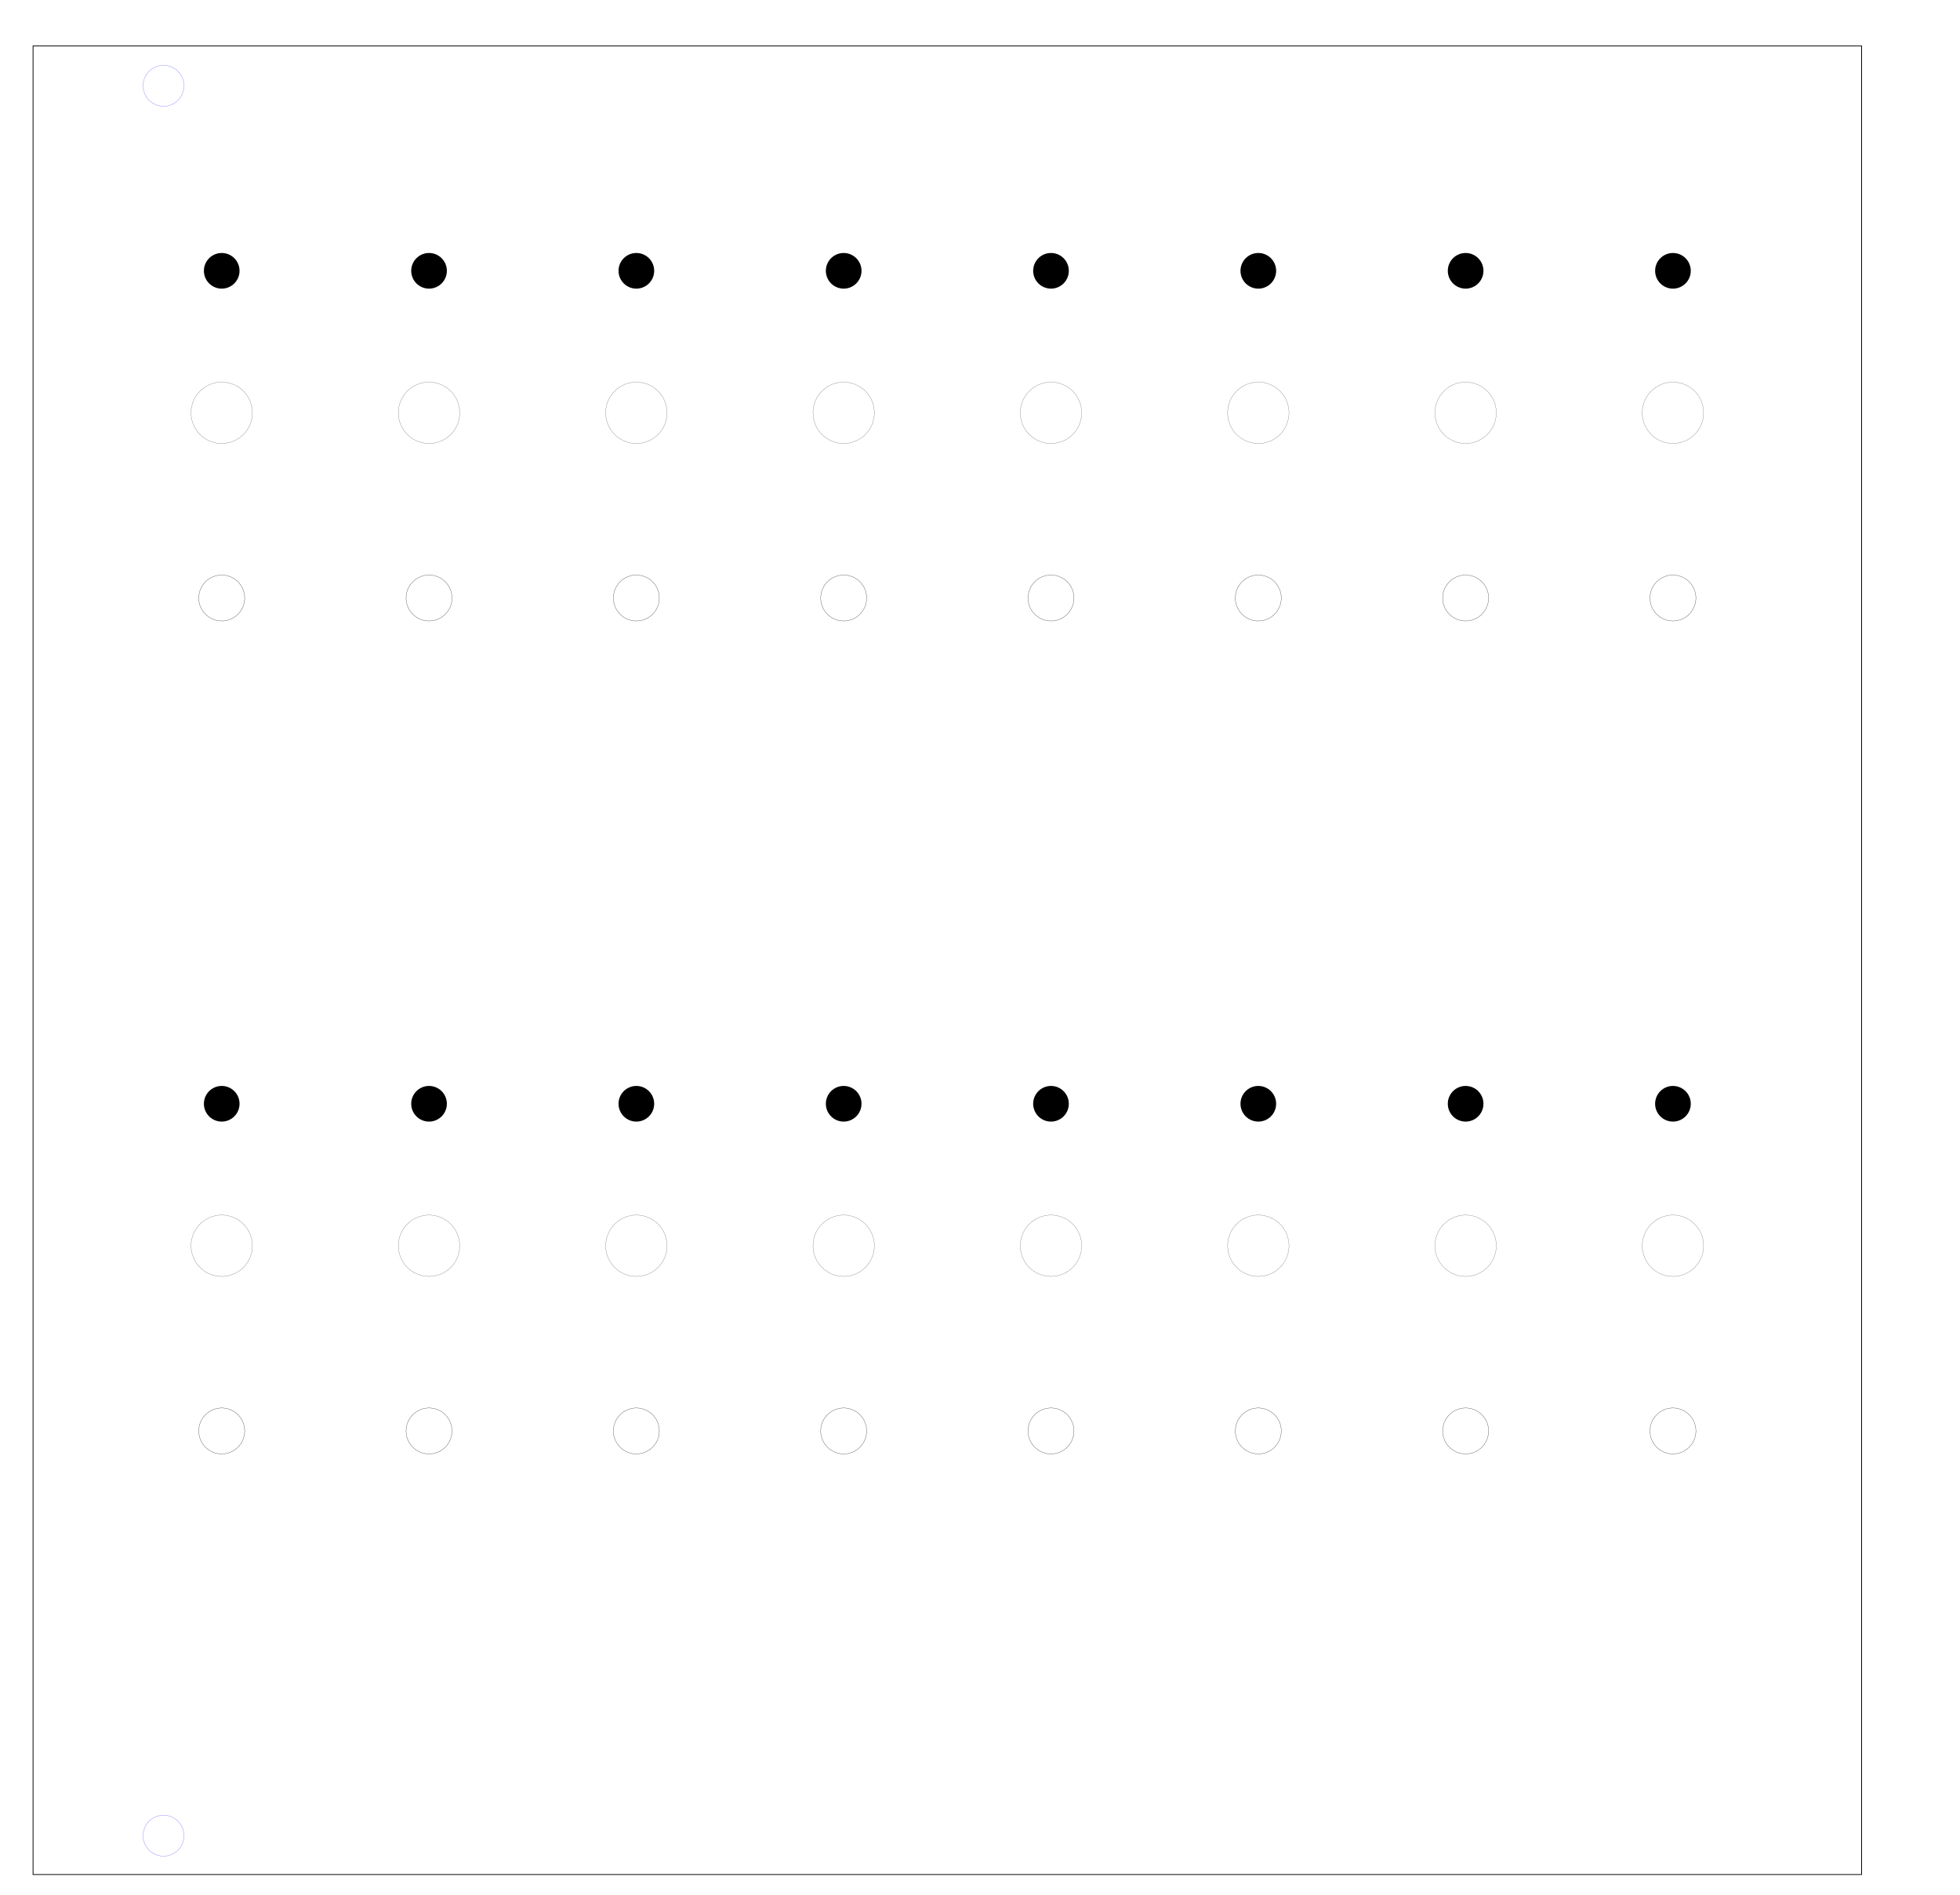
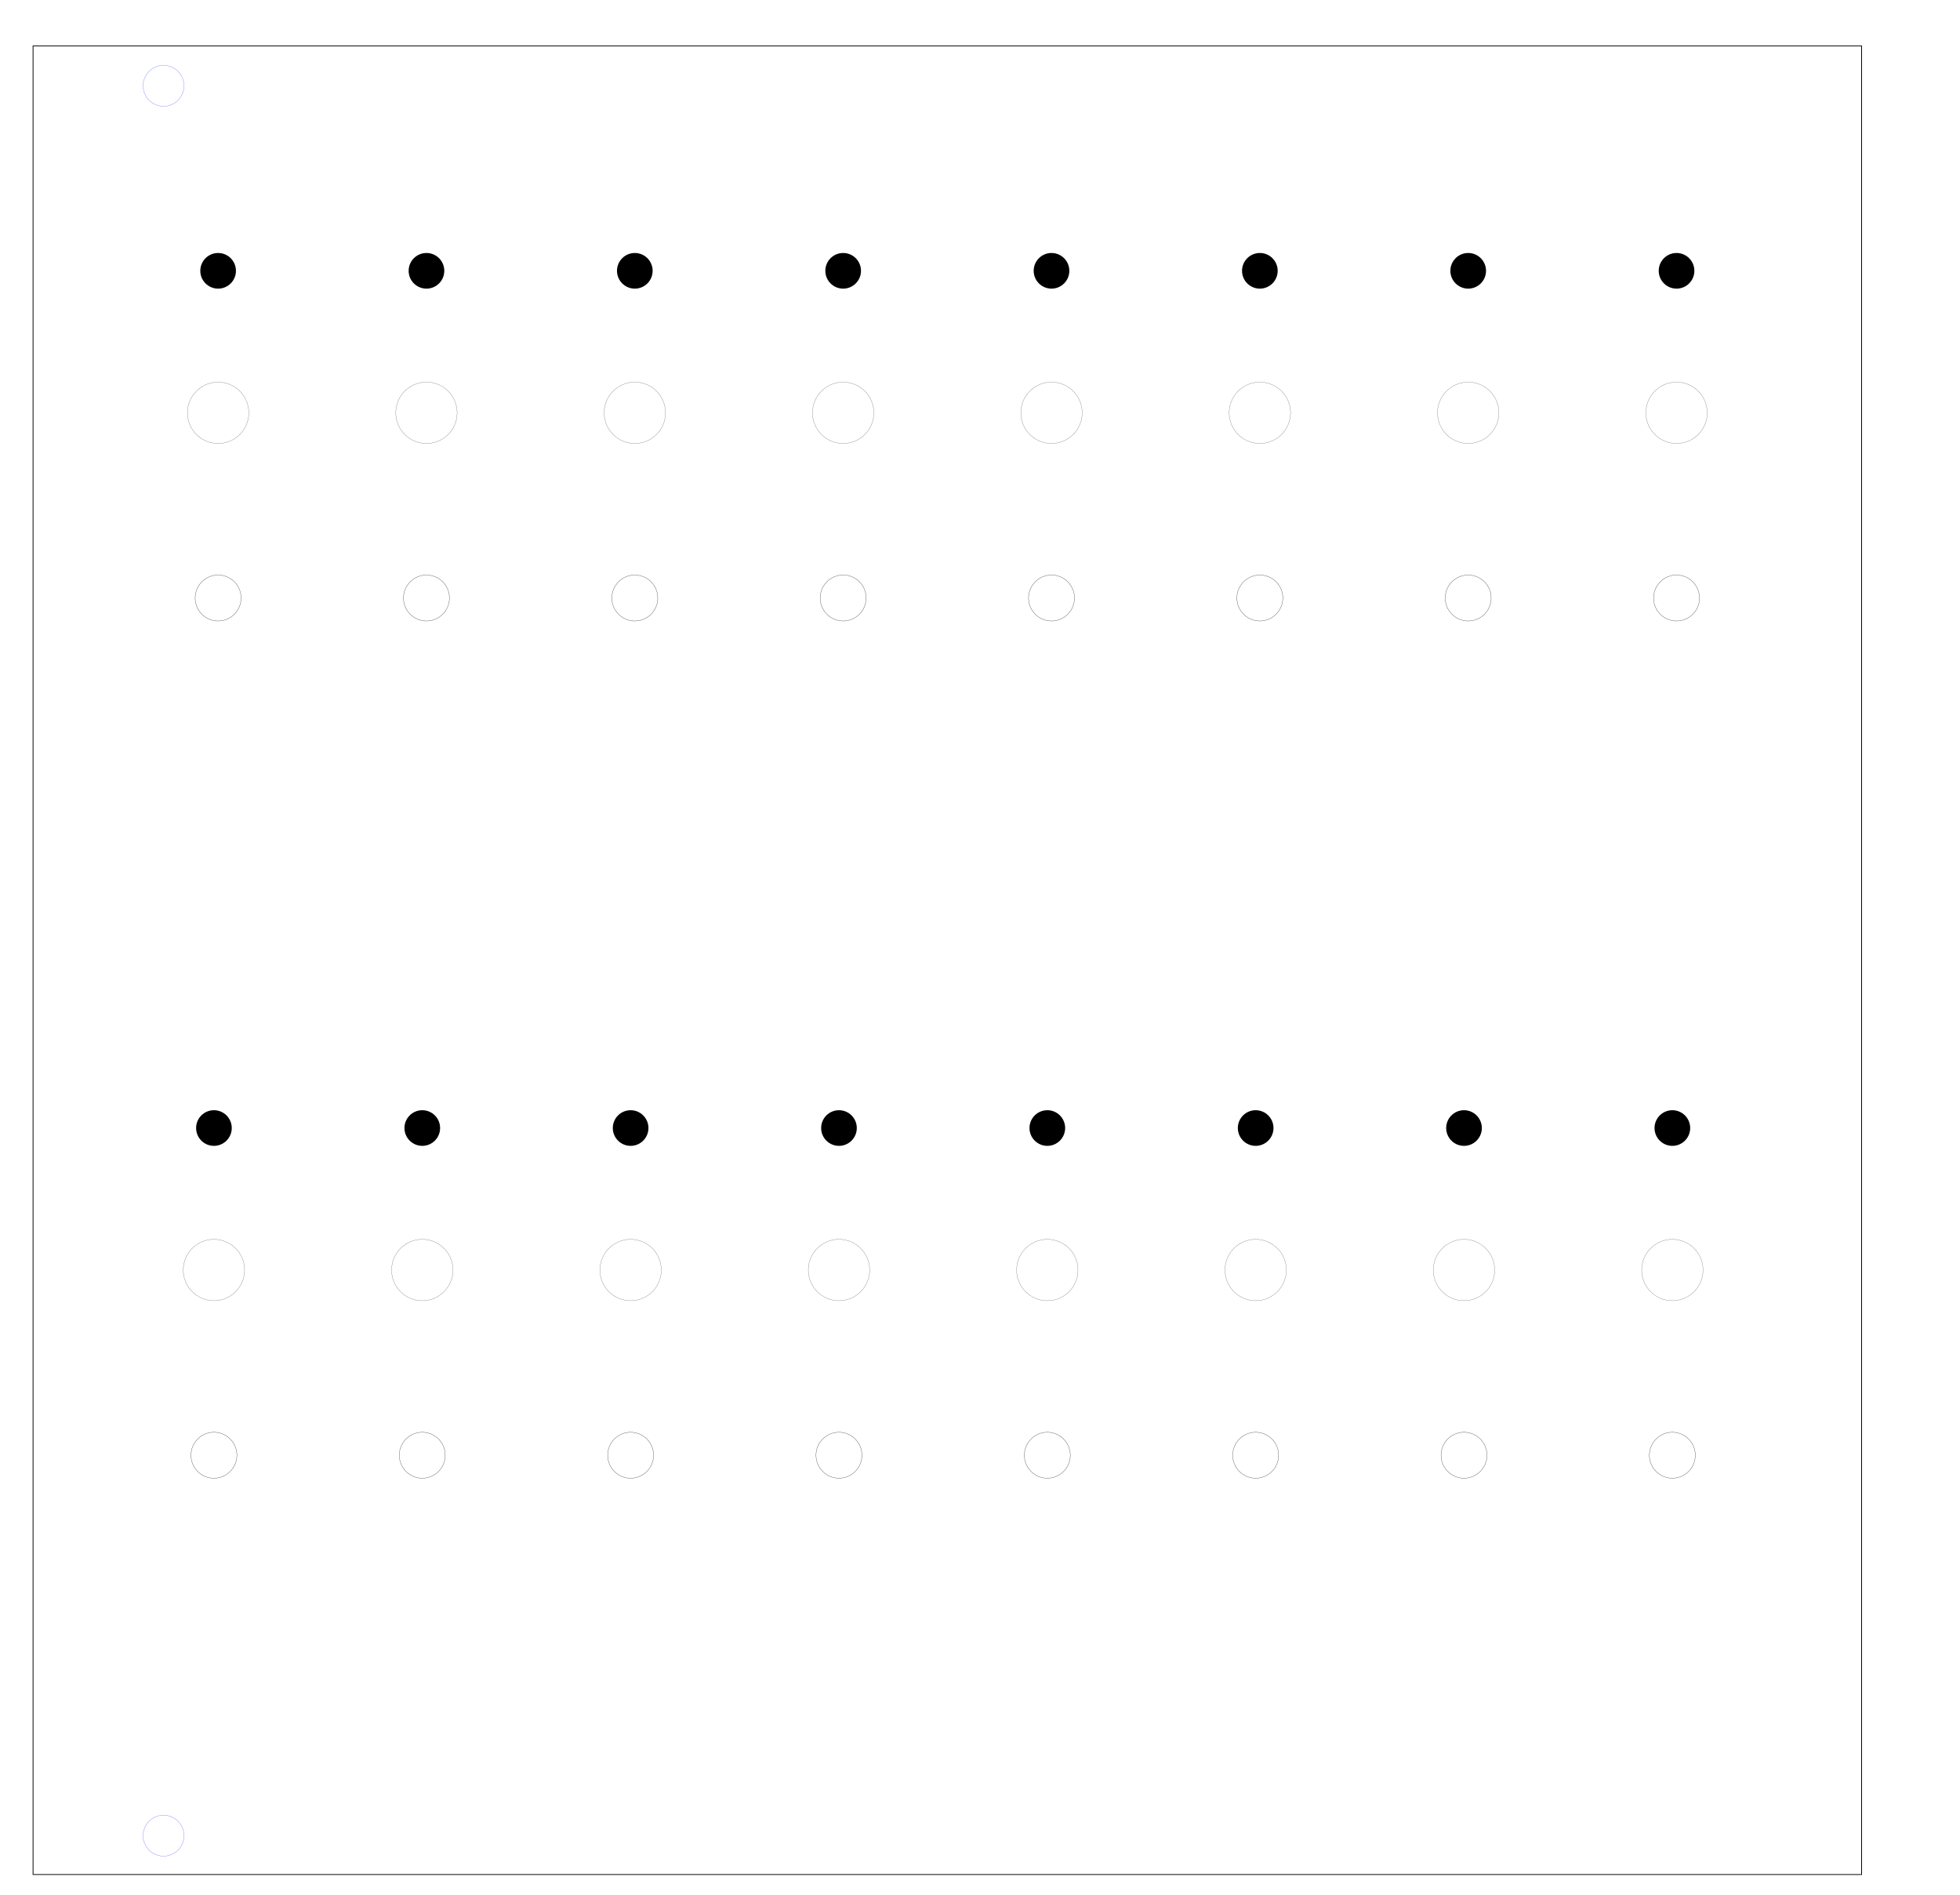
<svg xmlns="http://www.w3.org/2000/svg" xmlns:xlink="http://www.w3.org/1999/xlink" width="675" height="652.5" id="svg2" version="1.1">
  <defs id="defs4">
    </defs>
  <g id="layer1" transform="translate(0,-399.862)">
    <rect style="fill:none;stroke:#000000;stroke-width:0.266;stroke-miterlimit:4;stroke-opacity:1;stroke-dasharray:none;stroke-dashoffset:0" id="rect2987" width="629.734" height="629.709" x="11.383" y="415.692" />
    <path style="fill:none;stroke:#0000ff;stroke-width:0.125;stroke-miterlimit:4;stroke-opacity:1;stroke-dasharray:none" id="path42603" d="m 33.929,87.321 c 0,8.58 -6.956,15.536 -15.536,15.536 -8.58,0 -15.536,-6.956 -15.536,-15.536 0,-8.58 6.956,-15.536 15.536,-15.536 8.58,0 15.536,6.956 15.536,15.536 z" transform="matrix(0.4533264,0,0,0.4533264,47.98615,389.8247)" />
    <use x="0" y="0" xlink:href="#path42603" id="use3858" transform="translate(-3.5987984e-7,602.6102)" width="112.5" height="652.5" />
-     <g transform="translate(41.98819,-418.2157)" id="g3832">
-       <g transform="translate(34.37008,-14.17323)" id="g2998">
-         <path style="fill:#000000;fill-opacity:0;stroke:#000000;stroke-width:0.09;stroke-miterlimit:4;stroke-opacity:1;stroke-dasharray:none" id="path3000" d="m 119.087,131.079 a 17.78,17.78 0 1 1 -35.561,0 17.78,17.78 0 1 1 35.561,0 z" transform="matrix(0.5943082,0,0,0.5943082,153.9853,896.5082)" />
-         <path style="fill:#000000;fill-opacity:0;stroke:#000000;stroke-width:0.09;stroke-miterlimit:4;stroke-opacity:1;stroke-dasharray:none" id="path3002" d="m 114.952,128.184 a 9.097,9.097 0 1 1 -18.194,0 9.097,9.097 0 1 1 18.194,0 z" transform="matrix(0.8695219,0,0,0.8695197,122.1492,926.7301)" />
+     <g transform="translate(40.74803,-418.2157)" id="g5440">
+       <g transform="translate(4.7101865e-6,-2.6114321e-7)" id="g5434">
+         <g transform="translate(-179.8228,-14.17323)" id="g3040">
+           <path style="fill:#000000;fill-opacity:0;stroke:#000000;stroke-width:0.09;stroke-miterlimit:4;stroke-opacity:1;stroke-dasharray:none" id="path3042" d="m 119.087,131.079 c 0,9.82 -7.961,17.78 -17.78,17.78 -9.82,0 -17.78,-7.961 -17.78,-17.78 0,-9.82 7.961,-17.78 17.78,-17.78 9.82,0 17.78,7.961 17.78,17.78 z" transform="matrix(0.5943082,0,0,0.5943082,153.9853,896.5082)" />
+           <path style="fill:#000000;fill-opacity:0;stroke:#000000;stroke-width:0.09;stroke-miterlimit:4;stroke-opacity:1;stroke-dasharray:none" id="path3044" d="m 114.952,128.184 c 0,5.024 -4.073,9.097 -9.097,9.097 -5.024,0 -9.097,-4.073 -9.097,-9.097 0,-5.024 4.073,-9.097 9.097,-9.097 5.024,0 9.097,4.073 9.097,9.097 z" transform="matrix(0.8695219,0,0,0.8695197,122.1492,926.7301)" />
+         </g>
+         <path style="fill:#000000;fill-opacity:1;stroke:none" id="path3048" d="m 57.579,33.425 c 0,3.487 -2.714,6.313 -6.061,6.313 -3.347,0 -6.061,-2.827 -6.061,-6.313 0,-3.487 2.714,-6.313 6.061,-6.313 3.347,0 6.061,2.827 6.061,6.313 z" transform="matrix(1.012785,0,0,0.9724293,-17.80637,878.8356)" />
      </g>
-       <g id="g3004" transform="translate(105.7677,-14.17323)">
-         <path transform="matrix(0.5943082,0,0,0.5943082,153.9853,896.5082)" d="m 119.087,131.079 a 17.78,17.78 0 1 1 -35.561,0 17.78,17.78 0 1 1 35.561,0 z" id="path3006" style="fill:#000000;fill-opacity:0;stroke:#000000;stroke-width:0.09;stroke-miterlimit:4;stroke-opacity:1;stroke-dasharray:none" />
-         <path transform="matrix(0.8695219,0,0,0.8695197,122.1492,926.7301)" d="m 114.952,128.184 a 9.097,9.097 0 1 1 -18.194,0 9.097,9.097 0 1 1 18.194,0 z" id="path3008" style="fill:#000000;fill-opacity:0;stroke:#000000;stroke-width:0.09;stroke-miterlimit:4;stroke-opacity:1;stroke-dasharray:none" />
+       <g transform="translate(0.3543332,-2.6114321e-7)" id="g5392">
+         <g id="g3034" transform="translate(-108.4252,-14.17323)">
+           <path transform="matrix(0.5943082,0,0,0.5943082,153.9853,896.5082)" d="m 119.087,131.079 c 0,9.82 -7.961,17.78 -17.78,17.78 -9.82,0 -17.78,-7.961 -17.78,-17.78 0,-9.82 7.961,-17.78 17.78,-17.78 9.82,0 17.78,7.961 17.78,17.78 z" id="path3036" style="fill:#000000;fill-opacity:0;stroke:#000000;stroke-width:0.09;stroke-miterlimit:4;stroke-opacity:1;stroke-dasharray:none" />
+           <path transform="matrix(0.8695219,0,0,0.8695197,122.1492,926.7301)" d="m 114.952,128.184 c 0,5.024 -4.073,9.097 -9.097,9.097 -5.024,0 -9.097,-4.073 -9.097,-9.097 0,-5.024 4.073,-9.097 9.097,-9.097 5.024,0 9.097,4.073 9.097,9.097 z" id="path3038" style="fill:#000000;fill-opacity:0;stroke:#000000;stroke-width:0.09;stroke-miterlimit:4;stroke-opacity:1;stroke-dasharray:none" />
+         </g>
+         <path transform="matrix(1.012785,0,0,0.9724298,53.59127,878.8356)" d="m 57.579,33.425 c 0,3.487 -2.714,6.313 -6.061,6.313 -3.347,0 -6.061,-2.827 -6.061,-6.313 0,-3.487 2.714,-6.313 6.061,-6.313 3.347,0 6.061,2.827 6.061,6.313 z" id="path3818" style="fill:#000000;fill-opacity:1;stroke:none" />
      </g>
-       <g transform="translate(177.1653,-14.17323)" id="g3010">
-         <path style="fill:#000000;fill-opacity:0;stroke:#000000;stroke-width:0.09;stroke-miterlimit:4;stroke-opacity:1;stroke-dasharray:none" id="path3012" d="m 119.087,131.079 a 17.78,17.78 0 1 1 -35.561,0 17.78,17.78 0 1 1 35.561,0 z" transform="matrix(0.5943082,0,0,0.5943082,153.9853,896.5082)" />
-         <path style="fill:#000000;fill-opacity:0;stroke:#000000;stroke-width:0.09;stroke-miterlimit:4;stroke-opacity:1;stroke-dasharray:none" id="path3014" d="m 114.952,128.184 a 9.097,9.097 0 1 1 -18.194,0 9.097,9.097 0 1 1 18.194,0 z" transform="matrix(0.8695219,0,0,0.8695197,122.1492,926.7301)" />
+       <g transform="translate(0.7086617,-2.6114321e-7)" id="g5398">
+         <g transform="translate(-37.02756,-14.17323)" id="g3028">
+           <path style="fill:#000000;fill-opacity:0;stroke:#000000;stroke-width:0.09;stroke-miterlimit:4;stroke-opacity:1;stroke-dasharray:none" id="path3030" d="m 119.087,131.079 c 0,9.82 -7.961,17.78 -17.78,17.78 -9.82,0 -17.78,-7.961 -17.78,-17.78 0,-9.82 7.961,-17.78 17.78,-17.78 9.82,0 17.78,7.961 17.78,17.78 z" transform="matrix(0.5943082,0,0,0.5943082,153.9853,896.5082)" />
+           <path style="fill:#000000;fill-opacity:0;stroke:#000000;stroke-width:0.09;stroke-miterlimit:4;stroke-opacity:1;stroke-dasharray:none" id="path3032" d="m 114.952,128.184 c 0,5.024 -4.073,9.097 -9.097,9.097 -5.024,0 -9.097,-4.073 -9.097,-9.097 0,-5.024 4.073,-9.097 9.097,-9.097 5.024,0 9.097,4.073 9.097,9.097 z" transform="matrix(0.8695219,0,0,0.8695197,122.1492,926.7301)" />
+         </g>
+         <path style="fill:#000000;fill-opacity:1;stroke:none" id="path3820" d="m 57.579,33.425 c 0,3.487 -2.714,6.313 -6.061,6.313 -3.347,0 -6.061,-2.827 -6.061,-6.313 0,-3.487 2.714,-6.313 6.061,-6.313 3.347,0 6.061,2.827 6.061,6.313 z" transform="matrix(1.012785,0,0,0.9724298,124.9889,878.8356)" />
      </g>
-       <g id="g3016" transform="translate(248.563,-14.17323)">
-         <path transform="matrix(0.5943082,0,0,0.5943082,153.9853,896.5082)" d="m 119.087,131.079 a 17.78,17.78 0 1 1 -35.561,0 17.78,17.78 0 1 1 35.561,0 z" id="path3018" style="fill:#000000;fill-opacity:0;stroke:#000000;stroke-width:0.09;stroke-miterlimit:4;stroke-opacity:1;stroke-dasharray:none" />
-         <path transform="matrix(0.8695219,0,0,0.8695197,122.1492,926.7301)" d="m 114.952,128.184 a 9.097,9.097 0 1 1 -18.194,0 9.097,9.097 0 1 1 18.194,0 z" id="path3020" style="fill:#000000;fill-opacity:0;stroke:#000000;stroke-width:0.09;stroke-miterlimit:4;stroke-opacity:1;stroke-dasharray:none" />
+       <g transform="translate(1.062992,-2.6114321e-7)" id="g5404">
+         <g id="g2998" transform="translate(34.37008,-14.17323)">
+           <path transform="matrix(0.5943082,0,0,0.5943082,153.9853,896.5082)" d="m 119.087,131.079 c 0,9.82 -7.961,17.78 -17.78,17.78 -9.82,0 -17.78,-7.961 -17.78,-17.78 0,-9.82 7.961,-17.78 17.78,-17.78 9.82,0 17.78,7.961 17.78,17.78 z" id="path3000" style="fill:#000000;fill-opacity:0;stroke:#000000;stroke-width:0.09;stroke-miterlimit:4;stroke-opacity:1;stroke-dasharray:none" />
+           <path transform="matrix(0.8695219,0,0,0.8695197,122.1492,926.7301)" d="m 114.952,128.184 c 0,5.024 -4.073,9.097 -9.097,9.097 -5.024,0 -9.097,-4.073 -9.097,-9.097 0,-5.024 4.073,-9.097 9.097,-9.097 5.024,0 9.097,4.073 9.097,9.097 z" id="path3002" style="fill:#000000;fill-opacity:0;stroke:#000000;stroke-width:0.09;stroke-miterlimit:4;stroke-opacity:1;stroke-dasharray:none" />
+         </g>
+         <path transform="matrix(1.012785,0,0,0.9724298,196.3865,878.8356)" d="m 57.579,33.425 c 0,3.487 -2.714,6.313 -6.061,6.313 -3.347,0 -6.061,-2.827 -6.061,-6.313 0,-3.487 2.714,-6.313 6.061,-6.313 3.347,0 6.061,2.827 6.061,6.313 z" id="path3822" style="fill:#000000;fill-opacity:1;stroke:none" />
      </g>
-       <g transform="translate(319.9606,-14.17323)" id="g3022">
-         <path style="fill:#000000;fill-opacity:0;stroke:#000000;stroke-width:0.09;stroke-miterlimit:4;stroke-opacity:1;stroke-dasharray:none" id="path3024" d="m 119.087,131.079 a 17.78,17.78 0 1 1 -35.561,0 17.78,17.78 0 1 1 35.561,0 z" transform="matrix(0.5943082,0,0,0.5943082,153.9853,896.5082)" />
-         <path style="fill:#000000;fill-opacity:0;stroke:#000000;stroke-width:0.09;stroke-miterlimit:4;stroke-opacity:1;stroke-dasharray:none" id="path3026" d="m 114.952,128.184 a 9.097,9.097 0 1 1 -18.194,0 9.097,9.097 0 1 1 18.194,0 z" transform="matrix(0.8695219,0,0,0.8695197,122.1492,926.7301)" />
+       <g transform="translate(1.417319,-2.6114321e-7)" id="g5410">
+         <g transform="translate(105.7677,-14.17323)" id="g3004">
+           <path style="fill:#000000;fill-opacity:0;stroke:#000000;stroke-width:0.09;stroke-miterlimit:4;stroke-opacity:1;stroke-dasharray:none" id="path3006" d="m 119.087,131.079 c 0,9.82 -7.961,17.78 -17.78,17.78 -9.82,0 -17.78,-7.961 -17.78,-17.78 0,-9.82 7.961,-17.78 17.78,-17.78 9.82,0 17.78,7.961 17.78,17.78 z" transform="matrix(0.5943082,0,0,0.5943082,153.9853,896.5082)" />
+           <path style="fill:#000000;fill-opacity:0;stroke:#000000;stroke-width:0.09;stroke-miterlimit:4;stroke-opacity:1;stroke-dasharray:none" id="path3008" d="m 114.952,128.184 c 0,5.024 -4.073,9.097 -9.097,9.097 -5.024,0 -9.097,-4.073 -9.097,-9.097 0,-5.024 4.073,-9.097 9.097,-9.097 5.024,0 9.097,4.073 9.097,9.097 z" transform="matrix(0.8695219,0,0,0.8695197,122.1492,926.7301)" />
+         </g>
+         <path style="fill:#000000;fill-opacity:1;stroke:none" id="path3824" d="m 57.579,33.425 c 0,3.487 -2.714,6.313 -6.061,6.313 -3.347,0 -6.061,-2.827 -6.061,-6.313 0,-3.487 2.714,-6.313 6.061,-6.313 3.347,0 6.061,2.827 6.061,6.313 z" transform="matrix(1.012785,0,0,0.9724298,267.7842,878.8356)" />
      </g>
-       <g id="g3028" transform="translate(-37.02756,-14.17323)">
-         <path transform="matrix(0.5943082,0,0,0.5943082,153.9853,896.5082)" d="m 119.087,131.079 a 17.78,17.78 0 1 1 -35.561,0 17.78,17.78 0 1 1 35.561,0 z" id="path3030" style="fill:#000000;fill-opacity:0;stroke:#000000;stroke-width:0.09;stroke-miterlimit:4;stroke-opacity:1;stroke-dasharray:none" />
-         <path transform="matrix(0.8695219,0,0,0.8695197,122.1492,926.7301)" d="m 114.952,128.184 a 9.097,9.097 0 1 1 -18.194,0 9.097,9.097 0 1 1 18.194,0 z" id="path3032" style="fill:#000000;fill-opacity:0;stroke:#000000;stroke-width:0.09;stroke-miterlimit:4;stroke-opacity:1;stroke-dasharray:none" />
+       <g transform="translate(1.771657,-2.6114321e-7)" id="g5416">
+         <g id="g3010" transform="translate(177.1653,-14.17323)">
+           <path transform="matrix(0.5943082,0,0,0.5943082,153.9853,896.5082)" d="m 119.087,131.079 c 0,9.82 -7.961,17.78 -17.78,17.78 -9.82,0 -17.78,-7.961 -17.78,-17.78 0,-9.82 7.961,-17.78 17.78,-17.78 9.82,0 17.78,7.961 17.78,17.78 z" id="path3012" style="fill:#000000;fill-opacity:0;stroke:#000000;stroke-width:0.09;stroke-miterlimit:4;stroke-opacity:1;stroke-dasharray:none" />
+           <path transform="matrix(0.8695219,0,0,0.8695197,122.1492,926.7301)" d="m 114.952,128.184 c 0,5.024 -4.073,9.097 -9.097,9.097 -5.024,0 -9.097,-4.073 -9.097,-9.097 0,-5.024 4.073,-9.097 9.097,-9.097 5.024,0 9.097,4.073 9.097,9.097 z" id="path3014" style="fill:#000000;fill-opacity:0;stroke:#000000;stroke-width:0.09;stroke-miterlimit:4;stroke-opacity:1;stroke-dasharray:none" />
+         </g>
+         <path transform="matrix(1.012785,0,0,0.9724298,339.1818,878.8356)" d="m 57.579,33.425 c 0,3.487 -2.714,6.313 -6.061,6.313 -3.347,0 -6.061,-2.827 -6.061,-6.313 0,-3.487 2.714,-6.313 6.061,-6.313 3.347,0 6.061,2.827 6.061,6.313 z" id="path3826" style="fill:#000000;fill-opacity:1;stroke:none" />
      </g>
-       <g transform="translate(-108.4252,-14.17323)" id="g3034">
-         <path style="fill:#000000;fill-opacity:0;stroke:#000000;stroke-width:0.09;stroke-miterlimit:4;stroke-opacity:1;stroke-dasharray:none" id="path3036" d="m 119.087,131.079 a 17.78,17.78 0 1 1 -35.561,0 17.78,17.78 0 1 1 35.561,0 z" transform="matrix(0.5943082,0,0,0.5943082,153.9853,896.5082)" />
-         <path style="fill:#000000;fill-opacity:0;stroke:#000000;stroke-width:0.09;stroke-miterlimit:4;stroke-opacity:1;stroke-dasharray:none" id="path3038" d="m 114.952,128.184 a 9.097,9.097 0 1 1 -18.194,0 9.097,9.097 0 1 1 18.194,0 z" transform="matrix(0.8695219,0,0,0.8695197,122.1492,926.7301)" />
+       <g transform="translate(2.125986,-2.6114321e-7)" id="g5422">
+         <g transform="translate(248.563,-14.17323)" id="g3016">
+           <path style="fill:#000000;fill-opacity:0;stroke:#000000;stroke-width:0.09;stroke-miterlimit:4;stroke-opacity:1;stroke-dasharray:none" id="path3018" d="m 119.087,131.079 c 0,9.82 -7.961,17.78 -17.78,17.78 -9.82,0 -17.78,-7.961 -17.78,-17.78 0,-9.82 7.961,-17.78 17.78,-17.78 9.82,0 17.78,7.961 17.78,17.78 z" transform="matrix(0.5943082,0,0,0.5943082,153.9853,896.5082)" />
+           <path style="fill:#000000;fill-opacity:0;stroke:#000000;stroke-width:0.09;stroke-miterlimit:4;stroke-opacity:1;stroke-dasharray:none" id="path3020" d="m 114.952,128.184 c 0,5.024 -4.073,9.097 -9.097,9.097 -5.024,0 -9.097,-4.073 -9.097,-9.097 0,-5.024 4.073,-9.097 9.097,-9.097 5.024,0 9.097,4.073 9.097,9.097 z" transform="matrix(0.8695219,0,0,0.8695197,122.1492,926.7301)" />
+         </g>
+         <path style="fill:#000000;fill-opacity:1;stroke:none" id="path3828" d="m 57.579,33.425 c 0,3.487 -2.714,6.313 -6.061,6.313 -3.347,0 -6.061,-2.827 -6.061,-6.313 0,-3.487 2.714,-6.313 6.061,-6.313 3.347,0 6.061,2.827 6.061,6.313 z" transform="matrix(1.012785,0,0,0.9724298,410.5795,878.8356)" />
      </g>
-       <g id="g3040" transform="translate(-179.8228,-14.17323)">
-         <path transform="matrix(0.5943082,0,0,0.5943082,153.9853,896.5082)" d="m 119.087,131.079 a 17.78,17.78 0 1 1 -35.561,0 17.78,17.78 0 1 1 35.561,0 z" id="path3042" style="fill:#000000;fill-opacity:0;stroke:#000000;stroke-width:0.09;stroke-miterlimit:4;stroke-opacity:1;stroke-dasharray:none" />
-         <path transform="matrix(0.8695219,0,0,0.8695197,122.1492,926.7301)" d="m 114.952,128.184 a 9.097,9.097 0 1 1 -18.194,0 9.097,9.097 0 1 1 18.194,0 z" id="path3044" style="fill:#000000;fill-opacity:0;stroke:#000000;stroke-width:0.09;stroke-miterlimit:4;stroke-opacity:1;stroke-dasharray:none" />
+       <g transform="translate(2.480314,-2.6114321e-7)" id="g5428">
+         <g id="g3022" transform="translate(319.9606,-14.17323)">
+           <path transform="matrix(0.5943082,0,0,0.5943082,153.9853,896.5082)" d="m 119.087,131.079 c 0,9.82 -7.961,17.78 -17.78,17.78 -9.82,0 -17.78,-7.961 -17.78,-17.78 0,-9.82 7.961,-17.78 17.78,-17.78 9.82,0 17.78,7.961 17.78,17.78 z" id="path3024" style="fill:#000000;fill-opacity:0;stroke:#000000;stroke-width:0.09;stroke-miterlimit:4;stroke-opacity:1;stroke-dasharray:none" />
+           <path transform="matrix(0.8695219,0,0,0.8695197,122.1492,926.7301)" d="m 114.952,128.184 c 0,5.024 -4.073,9.097 -9.097,9.097 -5.024,0 -9.097,-4.073 -9.097,-9.097 0,-5.024 4.073,-9.097 9.097,-9.097 5.024,0 9.097,4.073 9.097,9.097 z" id="path3026" style="fill:#000000;fill-opacity:0;stroke:#000000;stroke-width:0.09;stroke-miterlimit:4;stroke-opacity:1;stroke-dasharray:none" />
+         </g>
+         <path transform="matrix(1.012785,0,0,0.9724298,481.9771,878.8356)" d="m 57.579,33.425 c 0,3.487 -2.714,6.313 -6.061,6.313 -3.347,0 -6.061,-2.827 -6.061,-6.313 0,-3.487 2.714,-6.313 6.061,-6.313 3.347,0 6.061,2.827 6.061,6.313 z" id="path3830" style="fill:#000000;fill-opacity:1;stroke:none" />
      </g>
-       <path transform="matrix(1.012785,0,0,0.9724293,-17.80637,878.8356)" d="m 57.579,33.425 a 6.061,6.313 0 1 1 -12.122,0 6.061,6.313 0 1 1 12.122,0 z" id="path3048" style="fill:#000000;fill-opacity:1;stroke:none" />
-       <path style="fill:#000000;fill-opacity:1;stroke:none" id="path3818" d="m 57.579,33.425 a 6.061,6.313 0 1 1 -12.122,0 6.061,6.313 0 1 1 12.122,0 z" transform="matrix(1.012785,0,0,0.9724298,53.59127,878.8356)" />
-       <path transform="matrix(1.012785,0,0,0.9724298,124.9889,878.8356)" d="m 57.579,33.425 a 6.061,6.313 0 1 1 -12.122,0 6.061,6.313 0 1 1 12.122,0 z" id="path3820" style="fill:#000000;fill-opacity:1;stroke:none" />
-       <path style="fill:#000000;fill-opacity:1;stroke:none" id="path3822" d="m 57.579,33.425 a 6.061,6.313 0 1 1 -12.122,0 6.061,6.313 0 1 1 12.122,0 z" transform="matrix(1.012785,0,0,0.9724298,196.3865,878.8356)" />
-       <path transform="matrix(1.012785,0,0,0.9724298,267.7842,878.8356)" d="m 57.579,33.425 a 6.061,6.313 0 1 1 -12.122,0 6.061,6.313 0 1 1 12.122,0 z" id="path3824" style="fill:#000000;fill-opacity:1;stroke:none" />
-       <path style="fill:#000000;fill-opacity:1;stroke:none" id="path3826" d="m 57.579,33.425 a 6.061,6.313 0 1 1 -12.122,0 6.061,6.313 0 1 1 12.122,0 z" transform="matrix(1.012785,0,0,0.9724298,339.1818,878.8356)" />
-       <path transform="matrix(1.012785,0,0,0.9724298,410.5795,878.8356)" d="m 57.579,33.425 a 6.061,6.313 0 1 1 -12.122,0 6.061,6.313 0 1 1 12.122,0 z" id="path3828" style="fill:#000000;fill-opacity:1;stroke:none" />
-       <path style="fill:#000000;fill-opacity:1;stroke:none" id="path3830" d="m 57.579,33.425 a 6.061,6.313 0 1 1 -12.122,0 6.061,6.313 0 1 1 12.122,0 z" transform="matrix(1.012785,0,0,0.9724298,481.9771,878.8356)" />
    </g>
-     <g id="g3994" transform="translate(41.98819,-131.3677)">
-       <g id="g3996" transform="translate(34.37008,-14.17323)">
-         <path transform="matrix(0.5943082,0,0,0.5943082,153.9853,896.5082)" d="m 119.087,131.079 c 0,9.82 -7.961,17.78 -17.78,17.78 -9.82,0 -17.78,-7.961 -17.78,-17.78 0,-9.82 7.961,-17.78 17.78,-17.78 9.82,0 17.78,7.961 17.78,17.78 z" id="path3998" style="fill:#000000;fill-opacity:0;stroke:#000000;stroke-width:0.09;stroke-miterlimit:4;stroke-opacity:1;stroke-dasharray:none" />
-         <path transform="matrix(0.8695219,0,0,0.8695197,122.1492,926.7301)" d="m 114.952,128.184 c 0,5.024 -4.073,9.097 -9.097,9.097 -5.024,0 -9.097,-4.073 -9.097,-9.097 0,-5.024 4.073,-9.097 9.097,-9.097 5.024,0 9.097,4.073 9.097,9.097 z" id="path4000" style="fill:#000000;fill-opacity:0;stroke:#000000;stroke-width:0.09;stroke-miterlimit:4;stroke-opacity:1;stroke-dasharray:none" />
+     <g id="g5620" transform="translate(39.305,-123.0102)">
+       <g id="g5622" transform="translate(4.7101865e-6,-2.6114321e-7)">
+         <g id="g5624" transform="translate(-179.8228,-14.17323)">
+           <path transform="matrix(0.5943082,0,0,0.5943082,153.9853,896.5082)" d="m 119.087,131.079 a 17.78,17.78 0 1 1 -35.561,0 17.78,17.78 0 1 1 35.561,0 z" id="path5626" style="fill:#000000;fill-opacity:0;stroke:#000000;stroke-width:0.09;stroke-miterlimit:4;stroke-opacity:1;stroke-dasharray:none" />
+           <path transform="matrix(0.8695219,0,0,0.8695197,122.1492,926.7301)" d="m 114.952,128.184 a 9.097,9.097 0 1 1 -18.194,0 9.097,9.097 0 1 1 18.194,0 z" id="path5628" style="fill:#000000;fill-opacity:0;stroke:#000000;stroke-width:0.09;stroke-miterlimit:4;stroke-opacity:1;stroke-dasharray:none" />
+         </g>
+         <path transform="matrix(1.012785,0,0,0.9724293,-17.80637,878.8356)" d="m 57.579,33.425 a 6.061,6.313 0 1 1 -12.122,0 6.061,6.313 0 1 1 12.122,0 z" id="path5630" style="fill:#000000;fill-opacity:1;stroke:none" />
      </g>
-       <g transform="translate(105.7677,-14.17323)" id="g4002">
-         <path style="fill:#000000;fill-opacity:0;stroke:#000000;stroke-width:0.09;stroke-miterlimit:4;stroke-opacity:1;stroke-dasharray:none" id="path4004" d="m 119.087,131.079 c 0,9.82 -7.961,17.78 -17.78,17.78 -9.82,0 -17.78,-7.961 -17.78,-17.78 0,-9.82 7.961,-17.78 17.78,-17.78 9.82,0 17.78,7.961 17.78,17.78 z" transform="matrix(0.5943082,0,0,0.5943082,153.9853,896.5082)" />
-         <path style="fill:#000000;fill-opacity:0;stroke:#000000;stroke-width:0.09;stroke-miterlimit:4;stroke-opacity:1;stroke-dasharray:none" id="path4006" d="m 114.952,128.184 c 0,5.024 -4.073,9.097 -9.097,9.097 -5.024,0 -9.097,-4.073 -9.097,-9.097 0,-5.024 4.073,-9.097 9.097,-9.097 5.024,0 9.097,4.073 9.097,9.097 z" transform="matrix(0.8695219,0,0,0.8695197,122.1492,926.7301)" />
+       <g id="g5632" transform="translate(0.3543332,-2.6114321e-7)">
+         <g transform="translate(-108.4252,-14.17323)" id="g5634">
+           <path style="fill:#000000;fill-opacity:0;stroke:#000000;stroke-width:0.09;stroke-miterlimit:4;stroke-opacity:1;stroke-dasharray:none" id="path5636" d="m 119.087,131.079 a 17.78,17.78 0 1 1 -35.561,0 17.78,17.78 0 1 1 35.561,0 z" transform="matrix(0.5943082,0,0,0.5943082,153.9853,896.5082)" />
+           <path style="fill:#000000;fill-opacity:0;stroke:#000000;stroke-width:0.09;stroke-miterlimit:4;stroke-opacity:1;stroke-dasharray:none" id="path5638" d="m 114.952,128.184 a 9.097,9.097 0 1 1 -18.194,0 9.097,9.097 0 1 1 18.194,0 z" transform="matrix(0.8695219,0,0,0.8695197,122.1492,926.7301)" />
+         </g>
+         <path style="fill:#000000;fill-opacity:1;stroke:none" id="path5640" d="m 57.579,33.425 a 6.061,6.313 0 1 1 -12.122,0 6.061,6.313 0 1 1 12.122,0 z" transform="matrix(1.012785,0,0,0.9724298,53.59127,878.8356)" />
      </g>
-       <g id="g4008" transform="translate(177.1653,-14.17323)">
-         <path transform="matrix(0.5943082,0,0,0.5943082,153.9853,896.5082)" d="m 119.087,131.079 c 0,9.82 -7.961,17.78 -17.78,17.78 -9.82,0 -17.78,-7.961 -17.78,-17.78 0,-9.82 7.961,-17.78 17.78,-17.78 9.82,0 17.78,7.961 17.78,17.78 z" id="path4010" style="fill:#000000;fill-opacity:0;stroke:#000000;stroke-width:0.09;stroke-miterlimit:4;stroke-opacity:1;stroke-dasharray:none" />
-         <path transform="matrix(0.8695219,0,0,0.8695197,122.1492,926.7301)" d="m 114.952,128.184 c 0,5.024 -4.073,9.097 -9.097,9.097 -5.024,0 -9.097,-4.073 -9.097,-9.097 0,-5.024 4.073,-9.097 9.097,-9.097 5.024,0 9.097,4.073 9.097,9.097 z" id="path4012" style="fill:#000000;fill-opacity:0;stroke:#000000;stroke-width:0.09;stroke-miterlimit:4;stroke-opacity:1;stroke-dasharray:none" />
+       <g id="g5642" transform="translate(0.7086617,-2.6114321e-7)">
+         <g id="g5644" transform="translate(-37.02756,-14.17323)">
+           <path transform="matrix(0.5943082,0,0,0.5943082,153.9853,896.5082)" d="m 119.087,131.079 a 17.78,17.78 0 1 1 -35.561,0 17.78,17.78 0 1 1 35.561,0 z" id="path5646" style="fill:#000000;fill-opacity:0;stroke:#000000;stroke-width:0.09;stroke-miterlimit:4;stroke-opacity:1;stroke-dasharray:none" />
+           <path transform="matrix(0.8695219,0,0,0.8695197,122.1492,926.7301)" d="m 114.952,128.184 a 9.097,9.097 0 1 1 -18.194,0 9.097,9.097 0 1 1 18.194,0 z" id="path5648" style="fill:#000000;fill-opacity:0;stroke:#000000;stroke-width:0.09;stroke-miterlimit:4;stroke-opacity:1;stroke-dasharray:none" />
+         </g>
+         <path transform="matrix(1.012785,0,0,0.9724298,124.9889,878.8356)" d="m 57.579,33.425 a 6.061,6.313 0 1 1 -12.122,0 6.061,6.313 0 1 1 12.122,0 z" id="path5650" style="fill:#000000;fill-opacity:1;stroke:none" />
      </g>
-       <g transform="translate(248.563,-14.17323)" id="g4014">
-         <path style="fill:#000000;fill-opacity:0;stroke:#000000;stroke-width:0.09;stroke-miterlimit:4;stroke-opacity:1;stroke-dasharray:none" id="path4016" d="m 119.087,131.079 c 0,9.82 -7.961,17.78 -17.78,17.78 -9.82,0 -17.78,-7.961 -17.78,-17.78 0,-9.82 7.961,-17.78 17.78,-17.78 9.82,0 17.78,7.961 17.78,17.78 z" transform="matrix(0.5943082,0,0,0.5943082,153.9853,896.5082)" />
-         <path style="fill:#000000;fill-opacity:0;stroke:#000000;stroke-width:0.09;stroke-miterlimit:4;stroke-opacity:1;stroke-dasharray:none" id="path4018" d="m 114.952,128.184 c 0,5.024 -4.073,9.097 -9.097,9.097 -5.024,0 -9.097,-4.073 -9.097,-9.097 0,-5.024 4.073,-9.097 9.097,-9.097 5.024,0 9.097,4.073 9.097,9.097 z" transform="matrix(0.8695219,0,0,0.8695197,122.1492,926.7301)" />
+       <g id="g5652" transform="translate(1.062992,-2.6114321e-7)">
+         <g transform="translate(34.37008,-14.17323)" id="g5654">
+           <path style="fill:#000000;fill-opacity:0;stroke:#000000;stroke-width:0.09;stroke-miterlimit:4;stroke-opacity:1;stroke-dasharray:none" id="path5656" d="m 119.087,131.079 a 17.78,17.78 0 1 1 -35.561,0 17.78,17.78 0 1 1 35.561,0 z" transform="matrix(0.5943082,0,0,0.5943082,153.9853,896.5082)" />
+           <path style="fill:#000000;fill-opacity:0;stroke:#000000;stroke-width:0.09;stroke-miterlimit:4;stroke-opacity:1;stroke-dasharray:none" id="path5658" d="m 114.952,128.184 a 9.097,9.097 0 1 1 -18.194,0 9.097,9.097 0 1 1 18.194,0 z" transform="matrix(0.8695219,0,0,0.8695197,122.1492,926.7301)" />
+         </g>
+         <path style="fill:#000000;fill-opacity:1;stroke:none" id="path5660" d="m 57.579,33.425 a 6.061,6.313 0 1 1 -12.122,0 6.061,6.313 0 1 1 12.122,0 z" transform="matrix(1.012785,0,0,0.9724298,196.3865,878.8356)" />
      </g>
-       <g id="g4020" transform="translate(319.9606,-14.17323)">
-         <path transform="matrix(0.5943082,0,0,0.5943082,153.9853,896.5082)" d="m 119.087,131.079 c 0,9.82 -7.961,17.78 -17.78,17.78 -9.82,0 -17.78,-7.961 -17.78,-17.78 0,-9.82 7.961,-17.78 17.78,-17.78 9.82,0 17.78,7.961 17.78,17.78 z" id="path4022" style="fill:#000000;fill-opacity:0;stroke:#000000;stroke-width:0.09;stroke-miterlimit:4;stroke-opacity:1;stroke-dasharray:none" />
-         <path transform="matrix(0.8695219,0,0,0.8695197,122.1492,926.7301)" d="m 114.952,128.184 c 0,5.024 -4.073,9.097 -9.097,9.097 -5.024,0 -9.097,-4.073 -9.097,-9.097 0,-5.024 4.073,-9.097 9.097,-9.097 5.024,0 9.097,4.073 9.097,9.097 z" id="path4024" style="fill:#000000;fill-opacity:0;stroke:#000000;stroke-width:0.09;stroke-miterlimit:4;stroke-opacity:1;stroke-dasharray:none" />
+       <g id="g5662" transform="translate(1.417319,-2.6114321e-7)">
+         <g id="g5664" transform="translate(105.7677,-14.17323)">
+           <path transform="matrix(0.5943082,0,0,0.5943082,153.9853,896.5082)" d="m 119.087,131.079 a 17.78,17.78 0 1 1 -35.561,0 17.78,17.78 0 1 1 35.561,0 z" id="path5666" style="fill:#000000;fill-opacity:0;stroke:#000000;stroke-width:0.09;stroke-miterlimit:4;stroke-opacity:1;stroke-dasharray:none" />
+           <path transform="matrix(0.8695219,0,0,0.8695197,122.1492,926.7301)" d="m 114.952,128.184 a 9.097,9.097 0 1 1 -18.194,0 9.097,9.097 0 1 1 18.194,0 z" id="path5668" style="fill:#000000;fill-opacity:0;stroke:#000000;stroke-width:0.09;stroke-miterlimit:4;stroke-opacity:1;stroke-dasharray:none" />
+         </g>
+         <path transform="matrix(1.012785,0,0,0.9724298,267.7842,878.8356)" d="m 57.579,33.425 a 6.061,6.313 0 1 1 -12.122,0 6.061,6.313 0 1 1 12.122,0 z" id="path5670" style="fill:#000000;fill-opacity:1;stroke:none" />
      </g>
-       <g transform="translate(-37.02756,-14.17323)" id="g4026">
-         <path style="fill:#000000;fill-opacity:0;stroke:#000000;stroke-width:0.09;stroke-miterlimit:4;stroke-opacity:1;stroke-dasharray:none" id="path4028" d="m 119.087,131.079 c 0,9.82 -7.961,17.78 -17.78,17.78 -9.82,0 -17.78,-7.961 -17.78,-17.78 0,-9.82 7.961,-17.78 17.78,-17.78 9.82,0 17.78,7.961 17.78,17.78 z" transform="matrix(0.5943082,0,0,0.5943082,153.9853,896.5082)" />
-         <path style="fill:#000000;fill-opacity:0;stroke:#000000;stroke-width:0.09;stroke-miterlimit:4;stroke-opacity:1;stroke-dasharray:none" id="path4030" d="m 114.952,128.184 c 0,5.024 -4.073,9.097 -9.097,9.097 -5.024,0 -9.097,-4.073 -9.097,-9.097 0,-5.024 4.073,-9.097 9.097,-9.097 5.024,0 9.097,4.073 9.097,9.097 z" transform="matrix(0.8695219,0,0,0.8695197,122.1492,926.7301)" />
+       <g id="g5672" transform="translate(1.771657,-2.6114321e-7)">
+         <g transform="translate(177.1653,-14.17323)" id="g5674">
+           <path style="fill:#000000;fill-opacity:0;stroke:#000000;stroke-width:0.09;stroke-miterlimit:4;stroke-opacity:1;stroke-dasharray:none" id="path5676" d="m 119.087,131.079 a 17.78,17.78 0 1 1 -35.561,0 17.78,17.78 0 1 1 35.561,0 z" transform="matrix(0.5943082,0,0,0.5943082,153.9853,896.5082)" />
+           <path style="fill:#000000;fill-opacity:0;stroke:#000000;stroke-width:0.09;stroke-miterlimit:4;stroke-opacity:1;stroke-dasharray:none" id="path5678" d="m 114.952,128.184 a 9.097,9.097 0 1 1 -18.194,0 9.097,9.097 0 1 1 18.194,0 z" transform="matrix(0.8695219,0,0,0.8695197,122.1492,926.7301)" />
+         </g>
+         <path style="fill:#000000;fill-opacity:1;stroke:none" id="path5680" d="m 57.579,33.425 a 6.061,6.313 0 1 1 -12.122,0 6.061,6.313 0 1 1 12.122,0 z" transform="matrix(1.012785,0,0,0.9724298,339.1818,878.8356)" />
      </g>
-       <g id="g4032" transform="translate(-108.4252,-14.17323)">
-         <path transform="matrix(0.5943082,0,0,0.5943082,153.9853,896.5082)" d="m 119.087,131.079 c 0,9.82 -7.961,17.78 -17.78,17.78 -9.82,0 -17.78,-7.961 -17.78,-17.78 0,-9.82 7.961,-17.78 17.78,-17.78 9.82,0 17.78,7.961 17.78,17.78 z" id="path4034" style="fill:#000000;fill-opacity:0;stroke:#000000;stroke-width:0.09;stroke-miterlimit:4;stroke-opacity:1;stroke-dasharray:none" />
-         <path transform="matrix(0.8695219,0,0,0.8695197,122.1492,926.7301)" d="m 114.952,128.184 c 0,5.024 -4.073,9.097 -9.097,9.097 -5.024,0 -9.097,-4.073 -9.097,-9.097 0,-5.024 4.073,-9.097 9.097,-9.097 5.024,0 9.097,4.073 9.097,9.097 z" id="path4036" style="fill:#000000;fill-opacity:0;stroke:#000000;stroke-width:0.09;stroke-miterlimit:4;stroke-opacity:1;stroke-dasharray:none" />
+       <g id="g5682" transform="translate(2.125986,-2.6114321e-7)">
+         <g id="g5684" transform="translate(248.563,-14.17323)">
+           <path transform="matrix(0.5943082,0,0,0.5943082,153.9853,896.5082)" d="m 119.087,131.079 a 17.78,17.78 0 1 1 -35.561,0 17.78,17.78 0 1 1 35.561,0 z" id="path5686" style="fill:#000000;fill-opacity:0;stroke:#000000;stroke-width:0.09;stroke-miterlimit:4;stroke-opacity:1;stroke-dasharray:none" />
+           <path transform="matrix(0.8695219,0,0,0.8695197,122.1492,926.7301)" d="m 114.952,128.184 a 9.097,9.097 0 1 1 -18.194,0 9.097,9.097 0 1 1 18.194,0 z" id="path5688" style="fill:#000000;fill-opacity:0;stroke:#000000;stroke-width:0.09;stroke-miterlimit:4;stroke-opacity:1;stroke-dasharray:none" />
+         </g>
+         <path transform="matrix(1.012785,0,0,0.9724298,410.5795,878.8356)" d="m 57.579,33.425 a 6.061,6.313 0 1 1 -12.122,0 6.061,6.313 0 1 1 12.122,0 z" id="path5690" style="fill:#000000;fill-opacity:1;stroke:none" />
      </g>
-       <g transform="translate(-179.8228,-14.17323)" id="g4038">
-         <path style="fill:#000000;fill-opacity:0;stroke:#000000;stroke-width:0.09;stroke-miterlimit:4;stroke-opacity:1;stroke-dasharray:none" id="path4040" d="m 119.087,131.079 c 0,9.82 -7.961,17.78 -17.78,17.78 -9.82,0 -17.78,-7.961 -17.78,-17.78 0,-9.82 7.961,-17.78 17.78,-17.78 9.82,0 17.78,7.961 17.78,17.78 z" transform="matrix(0.5943082,0,0,0.5943082,153.9853,896.5082)" />
-         <path style="fill:#000000;fill-opacity:0;stroke:#000000;stroke-width:0.09;stroke-miterlimit:4;stroke-opacity:1;stroke-dasharray:none" id="path4042" d="m 114.952,128.184 c 0,5.024 -4.073,9.097 -9.097,9.097 -5.024,0 -9.097,-4.073 -9.097,-9.097 0,-5.024 4.073,-9.097 9.097,-9.097 5.024,0 9.097,4.073 9.097,9.097 z" transform="matrix(0.8695219,0,0,0.8695197,122.1492,926.7301)" />
+       <g id="g5692" transform="translate(2.480314,-2.6114321e-7)">
+         <g transform="translate(319.9606,-14.17323)" id="g5694">
+           <path style="fill:#000000;fill-opacity:0;stroke:#000000;stroke-width:0.09;stroke-miterlimit:4;stroke-opacity:1;stroke-dasharray:none" id="path5696" d="m 119.087,131.079 a 17.78,17.78 0 1 1 -35.561,0 17.78,17.78 0 1 1 35.561,0 z" transform="matrix(0.5943082,0,0,0.5943082,153.9853,896.5082)" />
+           <path style="fill:#000000;fill-opacity:0;stroke:#000000;stroke-width:0.09;stroke-miterlimit:4;stroke-opacity:1;stroke-dasharray:none" id="path5698" d="m 114.952,128.184 a 9.097,9.097 0 1 1 -18.194,0 9.097,9.097 0 1 1 18.194,0 z" transform="matrix(0.8695219,0,0,0.8695197,122.1492,926.7301)" />
+         </g>
+         <path style="fill:#000000;fill-opacity:1;stroke:none" id="path5700" d="m 57.579,33.425 a 6.061,6.313 0 1 1 -12.122,0 6.061,6.313 0 1 1 12.122,0 z" transform="matrix(1.012785,0,0,0.9724298,481.9771,878.8356)" />
      </g>
-       <path style="fill:#000000;fill-opacity:1;stroke:none" id="path4044" d="m 57.579,33.425 c 0,3.487 -2.714,6.313 -6.061,6.313 -3.347,0 -6.061,-2.827 -6.061,-6.313 0,-3.487 2.714,-6.313 6.061,-6.313 3.347,0 6.061,2.827 6.061,6.313 z" transform="matrix(1.012785,0,0,0.9724293,-17.80637,878.8356)" />
-       <path transform="matrix(1.012785,0,0,0.9724298,53.59127,878.8356)" d="m 57.579,33.425 c 0,3.487 -2.714,6.313 -6.061,6.313 -3.347,0 -6.061,-2.827 -6.061,-6.313 0,-3.487 2.714,-6.313 6.061,-6.313 3.347,0 6.061,2.827 6.061,6.313 z" id="path4046" style="fill:#000000;fill-opacity:1;stroke:none" />
-       <path style="fill:#000000;fill-opacity:1;stroke:none" id="path4048" d="m 57.579,33.425 c 0,3.487 -2.714,6.313 -6.061,6.313 -3.347,0 -6.061,-2.827 -6.061,-6.313 0,-3.487 2.714,-6.313 6.061,-6.313 3.347,0 6.061,2.827 6.061,6.313 z" transform="matrix(1.012785,0,0,0.9724298,124.9889,878.8356)" />
-       <path transform="matrix(1.012785,0,0,0.9724298,196.3865,878.8356)" d="m 57.579,33.425 c 0,3.487 -2.714,6.313 -6.061,6.313 -3.347,0 -6.061,-2.827 -6.061,-6.313 0,-3.487 2.714,-6.313 6.061,-6.313 3.347,0 6.061,2.827 6.061,6.313 z" id="path4050" style="fill:#000000;fill-opacity:1;stroke:none" />
-       <path style="fill:#000000;fill-opacity:1;stroke:none" id="path4052" d="m 57.579,33.425 c 0,3.487 -2.714,6.313 -6.061,6.313 -3.347,0 -6.061,-2.827 -6.061,-6.313 0,-3.487 2.714,-6.313 6.061,-6.313 3.347,0 6.061,2.827 6.061,6.313 z" transform="matrix(1.012785,0,0,0.9724298,267.7842,878.8356)" />
-       <path transform="matrix(1.012785,0,0,0.9724298,339.1818,878.8356)" d="m 57.579,33.425 c 0,3.487 -2.714,6.313 -6.061,6.313 -3.347,0 -6.061,-2.827 -6.061,-6.313 0,-3.487 2.714,-6.313 6.061,-6.313 3.347,0 6.061,2.827 6.061,6.313 z" id="path4054" style="fill:#000000;fill-opacity:1;stroke:none" />
-       <path style="fill:#000000;fill-opacity:1;stroke:none" id="path4056" d="m 57.579,33.425 c 0,3.487 -2.714,6.313 -6.061,6.313 -3.347,0 -6.061,-2.827 -6.061,-6.313 0,-3.487 2.714,-6.313 6.061,-6.313 3.347,0 6.061,2.827 6.061,6.313 z" transform="matrix(1.012785,0,0,0.9724298,410.5795,878.8356)" />
-       <path transform="matrix(1.012785,0,0,0.9724298,481.9771,878.8356)" d="m 57.579,33.425 c 0,3.487 -2.714,6.313 -6.061,6.313 -3.347,0 -6.061,-2.827 -6.061,-6.313 0,-3.487 2.714,-6.313 6.061,-6.313 3.347,0 6.061,2.827 6.061,6.313 z" id="path4058" style="fill:#000000;fill-opacity:1;stroke:none" />
    </g>
  </g>
</svg>
